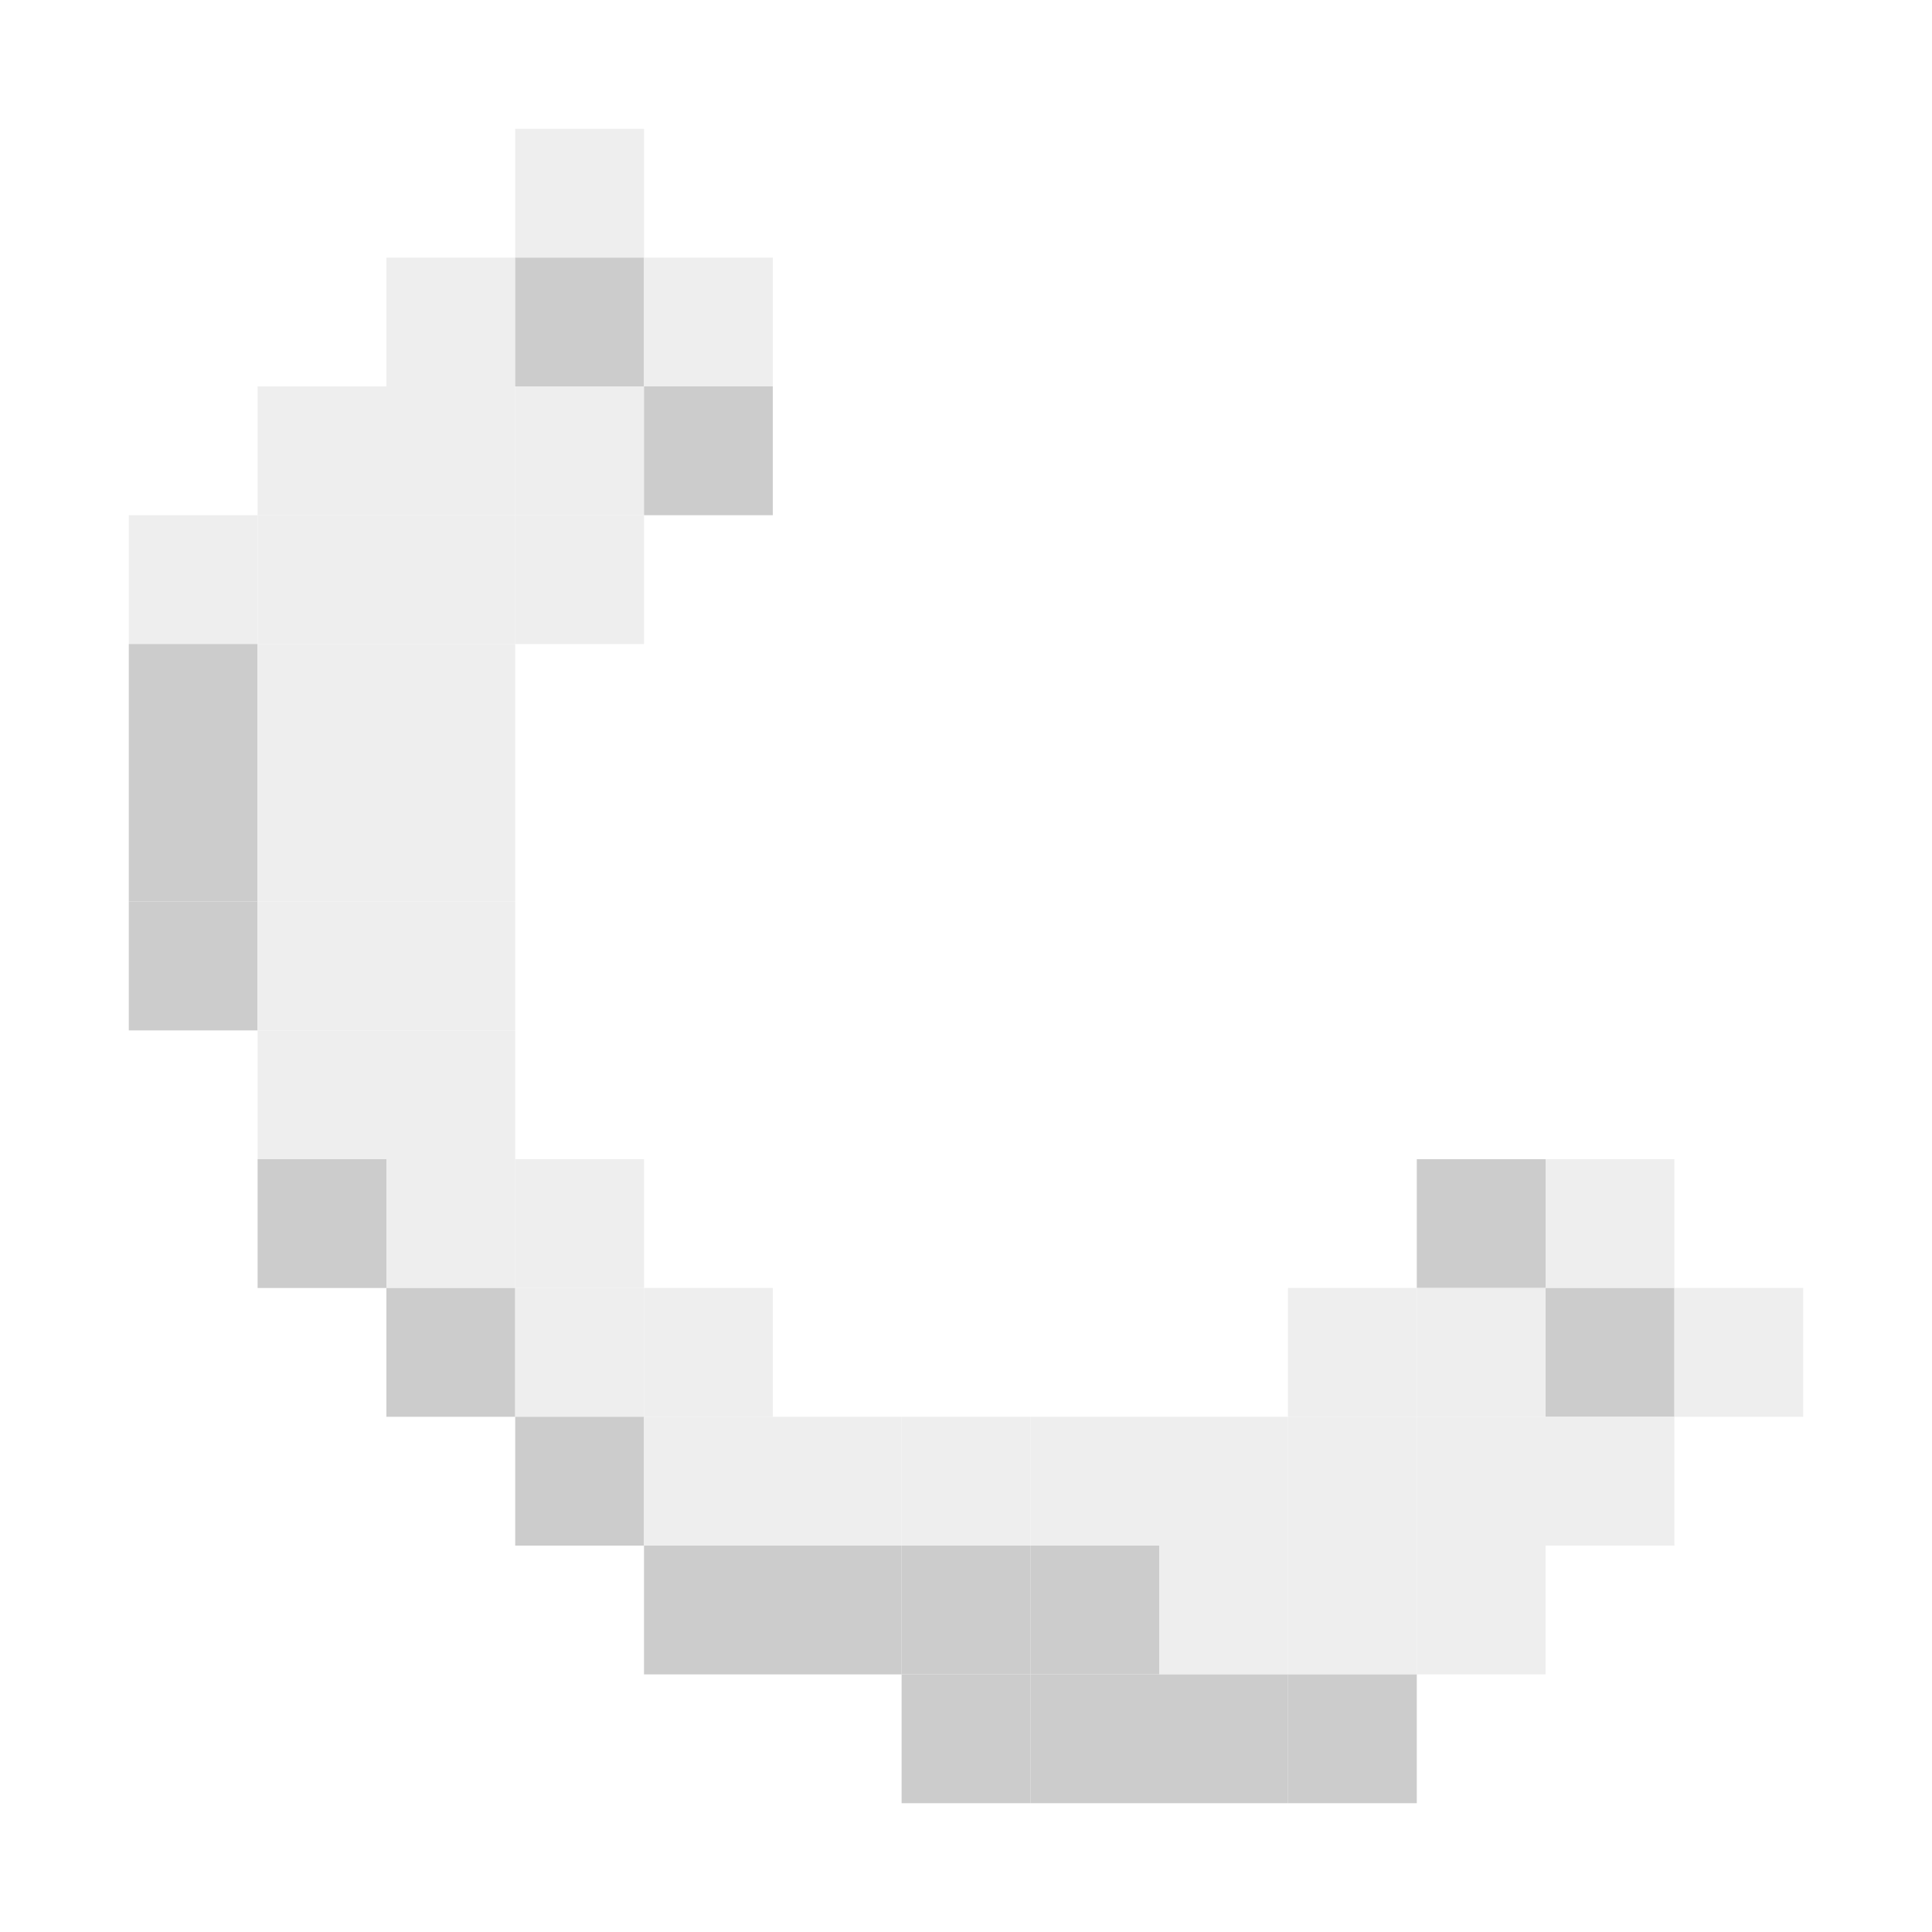
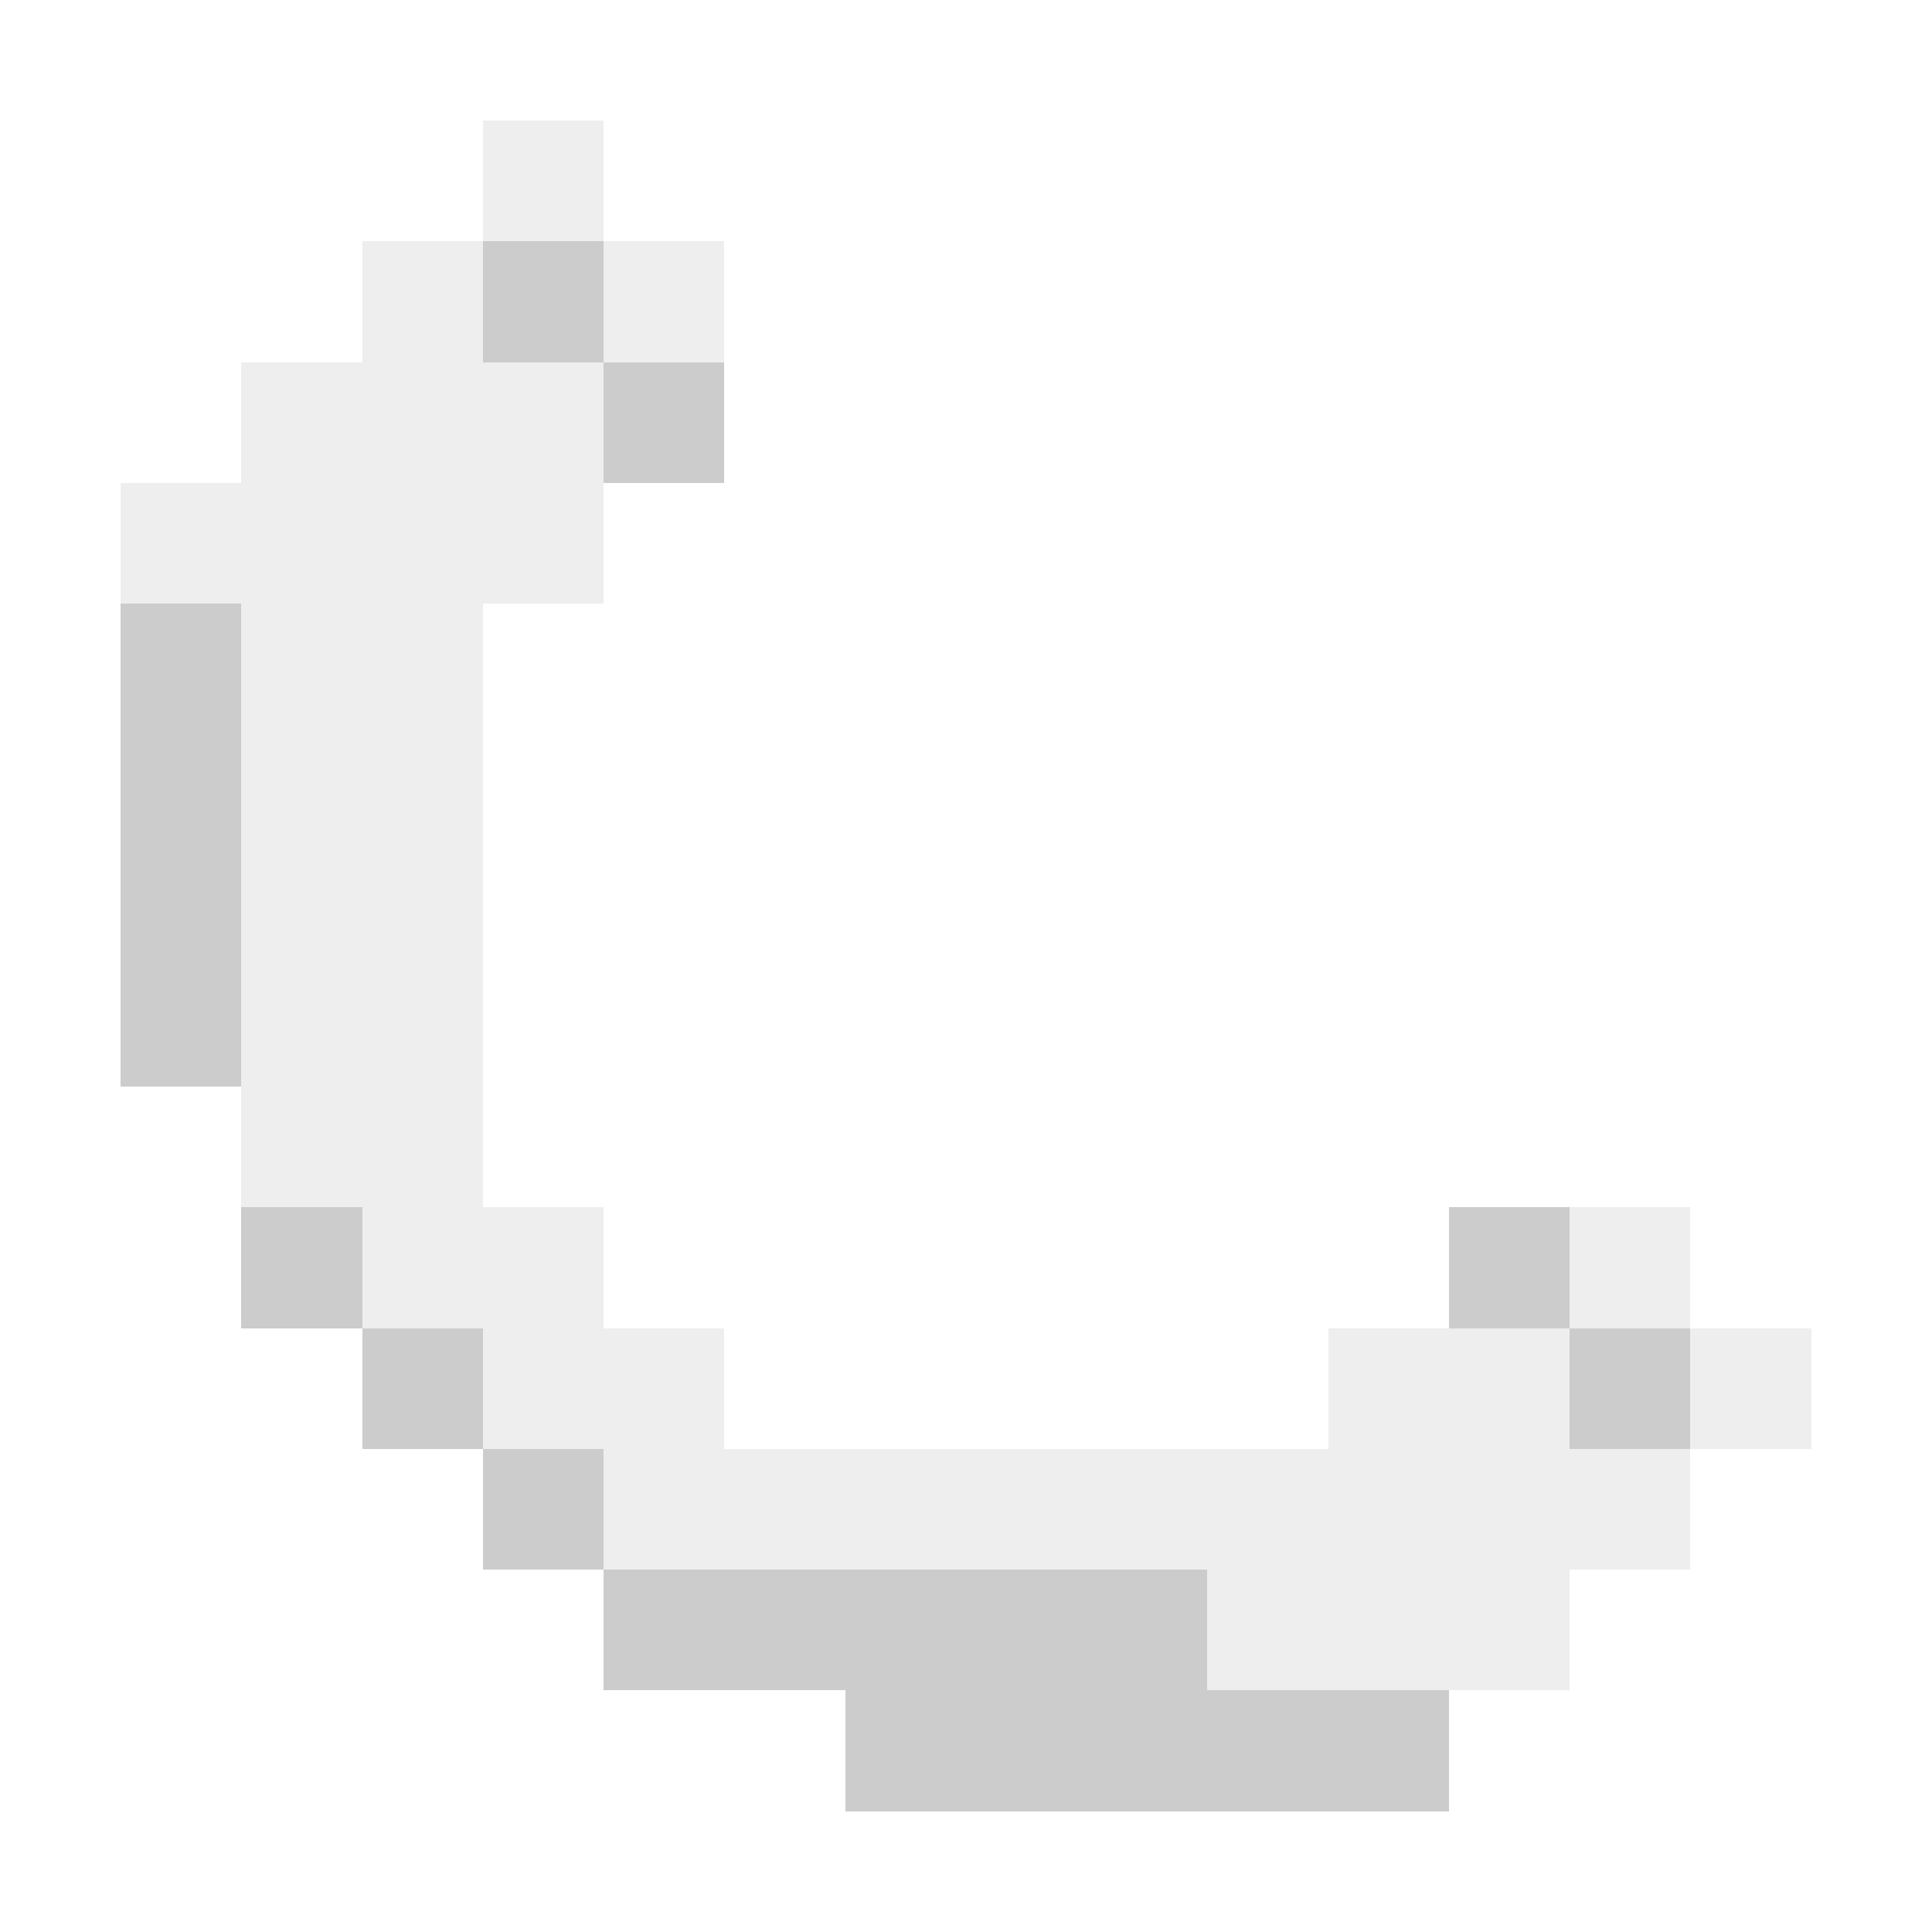
- <svg xmlns="http://www.w3.org/2000/svg" width="150" height="150">
-   <rect fill="rgba(238,238,238,255)" x="40" y="10" width="10" height="10" />
-   <rect fill="rgba(238,238,238,255)" x="30" y="20" width="10" height="10" />
-   <rect fill="rgba(204,204,204,255)" x="40" y="20" width="10" height="10" />
-   <rect fill="rgba(238,238,238,255)" x="50" y="20" width="10" height="10" />
-   <rect fill="rgba(238,238,238,255)" x="20" y="30" width="10" height="10" />
-   <rect fill="rgba(238,238,238,255)" x="30" y="30" width="10" height="10" />
-   <rect fill="rgba(238,238,238,255)" x="40" y="30" width="10" height="10" />
-   <rect fill="rgba(204,204,204,255)" x="50" y="30" width="10" height="10" />
-   <rect fill="rgba(238,238,238,255)" x="10" y="40" width="10" height="10" />
-   <rect fill="rgba(238,238,238,255)" x="20" y="40" width="10" height="10" />
-   <rect fill="rgba(238,238,238,255)" x="30" y="40" width="10" height="10" />
-   <rect fill="rgba(238,238,238,255)" x="40" y="40" width="10" height="10" />
-   <rect fill="rgba(204,204,204,255)" x="10" y="50" width="10" height="10" />
-   <rect fill="rgba(238,238,238,255)" x="20" y="50" width="10" height="10" />
-   <rect fill="rgba(238,238,238,255)" x="30" y="50" width="10" height="10" />
-   <rect fill="rgba(204,204,204,255)" x="10" y="60" width="10" height="10" />
-   <rect fill="rgba(238,238,238,255)" x="20" y="60" width="10" height="10" />
-   <rect fill="rgba(238,238,238,255)" x="30" y="60" width="10" height="10" />
-   <rect fill="rgba(204,204,204,255)" x="10" y="70" width="10" height="10" />
-   <rect fill="rgba(238,238,238,255)" x="20" y="70" width="10" height="10" />
-   <rect fill="rgba(238,238,238,255)" x="30" y="70" width="10" height="10" />
-   <rect fill="rgba(238,238,238,255)" x="20" y="80" width="10" height="10" />
-   <rect fill="rgba(238,238,238,255)" x="30" y="80" width="10" height="10" />
-   <rect fill="rgba(204,204,204,255)" x="20" y="90" width="10" height="10" />
-   <rect fill="rgba(238,238,238,255)" x="30" y="90" width="10" height="10" />
-   <rect fill="rgba(238,238,238,255)" x="40" y="90" width="10" height="10" />
-   <rect fill="rgba(204,204,204,255)" x="110" y="90" width="10" height="10" />
-   <rect fill="rgba(238,238,238,255)" x="120" y="90" width="10" height="10" />
-   <rect fill="rgba(204,204,204,255)" x="30" y="100" width="10" height="10" />
-   <rect fill="rgba(238,238,238,255)" x="40" y="100" width="10" height="10" />
-   <rect fill="rgba(238,238,238,255)" x="50" y="100" width="10" height="10" />
-   <rect fill="rgba(238,238,238,255)" x="100" y="100" width="10" height="10" />
-   <rect fill="rgba(238,238,238,255)" x="110" y="100" width="10" height="10" />
-   <rect fill="rgba(204,204,204,255)" x="120" y="100" width="10" height="10" />
-   <rect fill="rgba(238,238,238,255)" x="130" y="100" width="10" height="10" />
-   <rect fill="rgba(204,204,204,255)" x="40" y="110" width="10" height="10" />
-   <rect fill="rgba(238,238,238,255)" x="50" y="110" width="10" height="10" />
-   <rect fill="rgba(238,238,238,255)" x="60" y="110" width="10" height="10" />
-   <rect fill="rgba(238,238,238,255)" x="70" y="110" width="10" height="10" />
-   <rect fill="rgba(238,238,238,255)" x="80" y="110" width="10" height="10" />
-   <rect fill="rgba(238,238,238,255)" x="90" y="110" width="10" height="10" />
-   <rect fill="rgba(238,238,238,255)" x="100" y="110" width="10" height="10" />
-   <rect fill="rgba(238,238,238,255)" x="110" y="110" width="10" height="10" />
-   <rect fill="rgba(238,238,238,255)" x="120" y="110" width="10" height="10" />
-   <rect fill="rgba(204,204,204,255)" x="50" y="120" width="10" height="10" />
-   <rect fill="rgba(204,204,204,255)" x="60" y="120" width="10" height="10" />
-   <rect fill="rgba(204,204,204,255)" x="70" y="120" width="10" height="10" />
-   <rect fill="rgba(204,204,204,255)" x="80" y="120" width="10" height="10" />
-   <rect fill="rgba(238,238,238,255)" x="90" y="120" width="10" height="10" />
-   <rect fill="rgba(238,238,238,255)" x="100" y="120" width="10" height="10" />
-   <rect fill="rgba(238,238,238,255)" x="110" y="120" width="10" height="10" />
-   <rect fill="rgba(204,204,204,255)" x="70" y="130" width="10" height="10" />
-   <rect fill="rgba(204,204,204,255)" x="80" y="130" width="10" height="10" />
-   <rect fill="rgba(204,204,204,255)" x="90" y="130" width="10" height="10" />
-   <rect fill="rgba(204,204,204,255)" x="100" y="130" width="10" height="10" />
+ <svg xmlns="http://www.w3.org/2000/svg" shape-rendering="crispEdges" viewBox="0 0 256 256" width="256" height="256">
+   <rect fill="rgba(238,238,238,255)" x="64" y="16" width="16" height="16" />
+   <rect fill="rgba(238,238,238,255)" x="48" y="32" width="16" height="16" />
+   <rect fill="rgba(204,204,204,255)" x="64" y="32" width="16" height="16" />
+   <rect fill="rgba(238,238,238,255)" x="80" y="32" width="16" height="16" />
+   <rect fill="rgba(238,238,238,255)" x="32" y="48" width="16" height="16" />
+   <rect fill="rgba(238,238,238,255)" x="48" y="48" width="16" height="16" />
+   <rect fill="rgba(238,238,238,255)" x="64" y="48" width="16" height="16" />
+   <rect fill="rgba(204,204,204,255)" x="80" y="48" width="16" height="16" />
+   <rect fill="rgba(238,238,238,255)" x="16" y="64" width="16" height="16" />
+   <rect fill="rgba(238,238,238,255)" x="32" y="64" width="16" height="16" />
+   <rect fill="rgba(238,238,238,255)" x="48" y="64" width="16" height="16" />
+   <rect fill="rgba(238,238,238,255)" x="64" y="64" width="16" height="16" />
+   <rect fill="rgba(204,204,204,255)" x="16" y="80" width="16" height="16" />
+   <rect fill="rgba(238,238,238,255)" x="32" y="80" width="16" height="16" />
+   <rect fill="rgba(238,238,238,255)" x="48" y="80" width="16" height="16" />
+   <rect fill="rgba(204,204,204,255)" x="16" y="96" width="16" height="16" />
+   <rect fill="rgba(238,238,238,255)" x="32" y="96" width="16" height="16" />
+   <rect fill="rgba(238,238,238,255)" x="48" y="96" width="16" height="16" />
+   <rect fill="rgba(204,204,204,255)" x="16" y="112" width="16" height="16" />
+   <rect fill="rgba(238,238,238,255)" x="32" y="112" width="16" height="16" />
+   <rect fill="rgba(238,238,238,255)" x="48" y="112" width="16" height="16" />
+   <rect fill="rgba(204,204,204,255)" x="16" y="128" width="16" height="16" />
+   <rect fill="rgba(238,238,238,255)" x="32" y="128" width="16" height="16" />
+   <rect fill="rgba(238,238,238,255)" x="48" y="128" width="16" height="16" />
+   <rect fill="rgba(238,238,238,255)" x="32" y="144" width="16" height="16" />
+   <rect fill="rgba(238,238,238,255)" x="48" y="144" width="16" height="16" />
+   <rect fill="rgba(204,204,204,255)" x="32" y="160" width="16" height="16" />
+   <rect fill="rgba(238,238,238,255)" x="48" y="160" width="16" height="16" />
+   <rect fill="rgba(238,238,238,255)" x="64" y="160" width="16" height="16" />
+   <rect fill="rgba(204,204,204,255)" x="192" y="160" width="16" height="16" />
+   <rect fill="rgba(238,238,238,255)" x="208" y="160" width="16" height="16" />
+   <rect fill="rgba(204,204,204,255)" x="48" y="176" width="16" height="16" />
+   <rect fill="rgba(238,238,238,255)" x="64" y="176" width="16" height="16" />
+   <rect fill="rgba(238,238,238,255)" x="80" y="176" width="16" height="16" />
+   <rect fill="rgba(238,238,238,255)" x="176" y="176" width="16" height="16" />
+   <rect fill="rgba(238,238,238,255)" x="192" y="176" width="16" height="16" />
+   <rect fill="rgba(204,204,204,255)" x="208" y="176" width="16" height="16" />
+   <rect fill="rgba(238,238,238,255)" x="224" y="176" width="16" height="16" />
+   <rect fill="rgba(204,204,204,255)" x="64" y="192" width="16" height="16" />
+   <rect fill="rgba(238,238,238,255)" x="80" y="192" width="16" height="16" />
+   <rect fill="rgba(238,238,238,255)" x="96" y="192" width="16" height="16" />
+   <rect fill="rgba(238,238,238,255)" x="112" y="192" width="16" height="16" />
+   <rect fill="rgba(238,238,238,255)" x="128" y="192" width="16" height="16" />
+   <rect fill="rgba(238,238,238,255)" x="144" y="192" width="16" height="16" />
+   <rect fill="rgba(238,238,238,255)" x="160" y="192" width="16" height="16" />
+   <rect fill="rgba(238,238,238,255)" x="176" y="192" width="16" height="16" />
+   <rect fill="rgba(238,238,238,255)" x="192" y="192" width="16" height="16" />
+   <rect fill="rgba(238,238,238,255)" x="208" y="192" width="16" height="16" />
+   <rect fill="rgba(204,204,204,255)" x="80" y="208" width="16" height="16" />
+   <rect fill="rgba(204,204,204,255)" x="96" y="208" width="16" height="16" />
+   <rect fill="rgba(204,204,204,255)" x="112" y="208" width="16" height="16" />
+   <rect fill="rgba(204,204,204,255)" x="128" y="208" width="16" height="16" />
+   <rect fill="rgba(204,204,204,255)" x="144" y="208" width="16" height="16" />
+   <rect fill="rgba(238,238,238,255)" x="160" y="208" width="16" height="16" />
+   <rect fill="rgba(238,238,238,255)" x="176" y="208" width="16" height="16" />
+   <rect fill="rgba(238,238,238,255)" x="192" y="208" width="16" height="16" />
+   <rect fill="rgba(204,204,204,255)" x="112" y="224" width="16" height="16" />
+   <rect fill="rgba(204,204,204,255)" x="128" y="224" width="16" height="16" />
+   <rect fill="rgba(204,204,204,255)" x="144" y="224" width="16" height="16" />
+   <rect fill="rgba(204,204,204,255)" x="160" y="224" width="16" height="16" />
+   <rect fill="rgba(204,204,204,255)" x="176" y="224" width="16" height="16" />
</svg>
